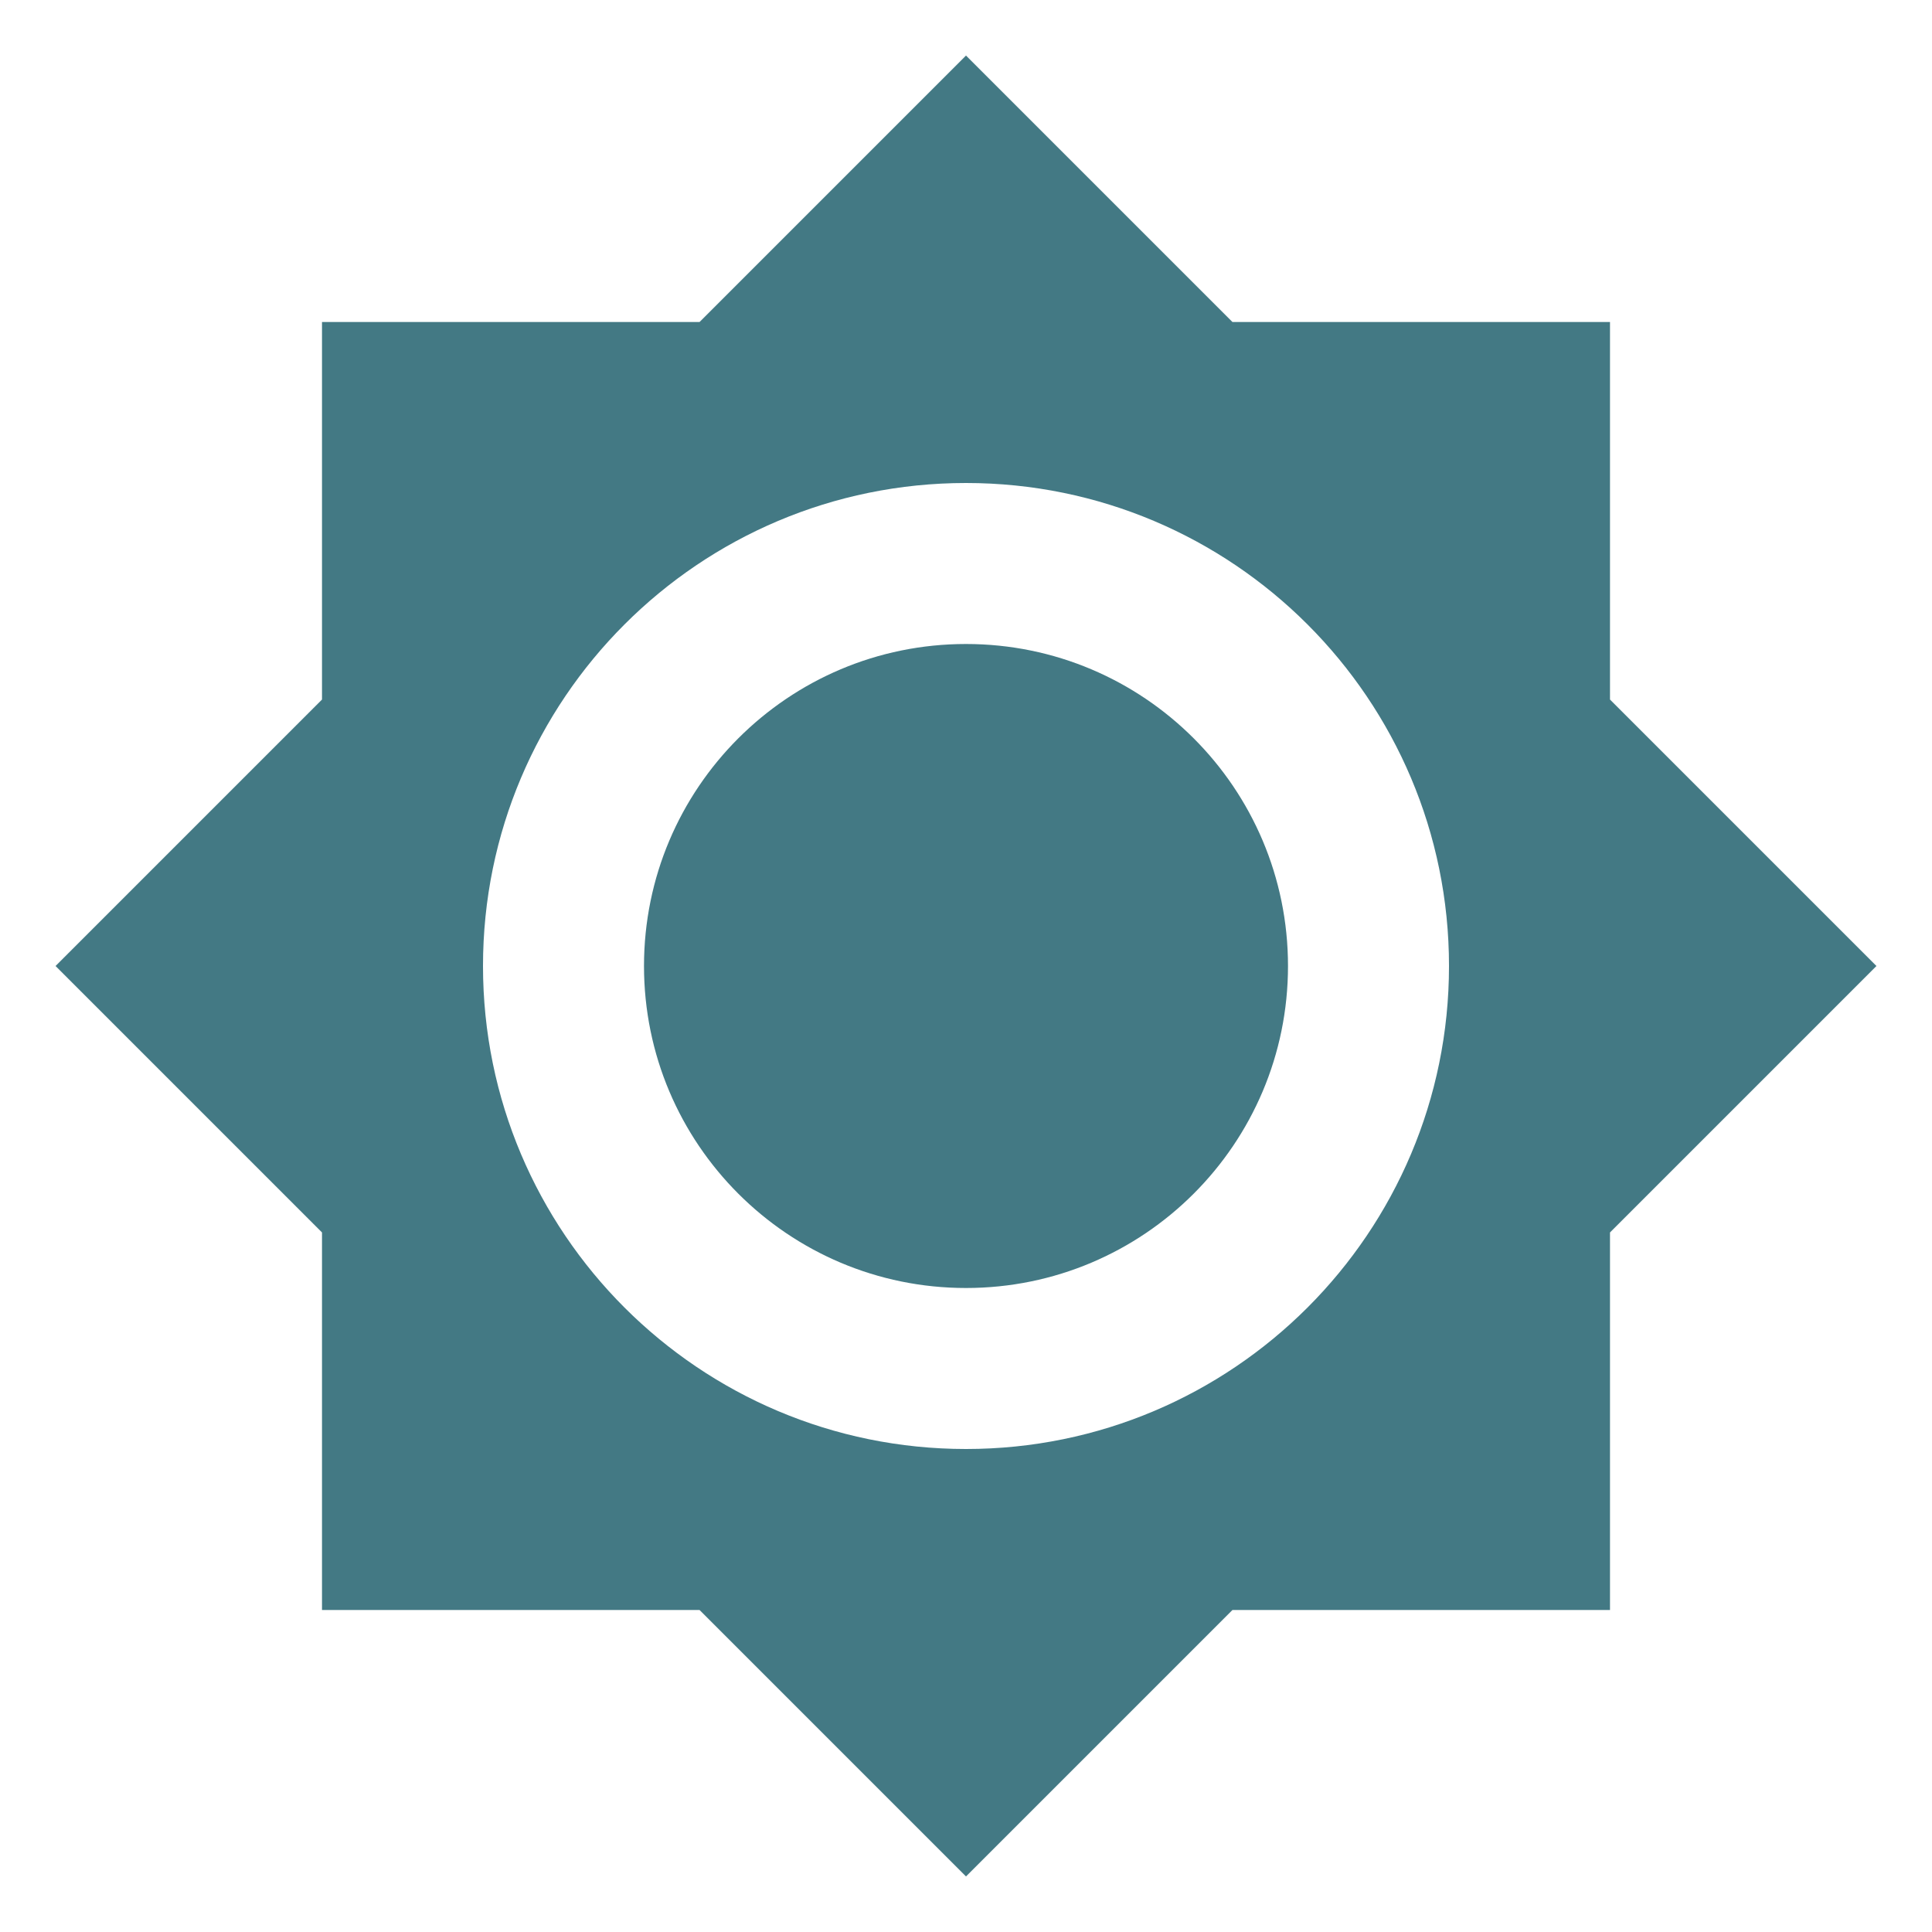
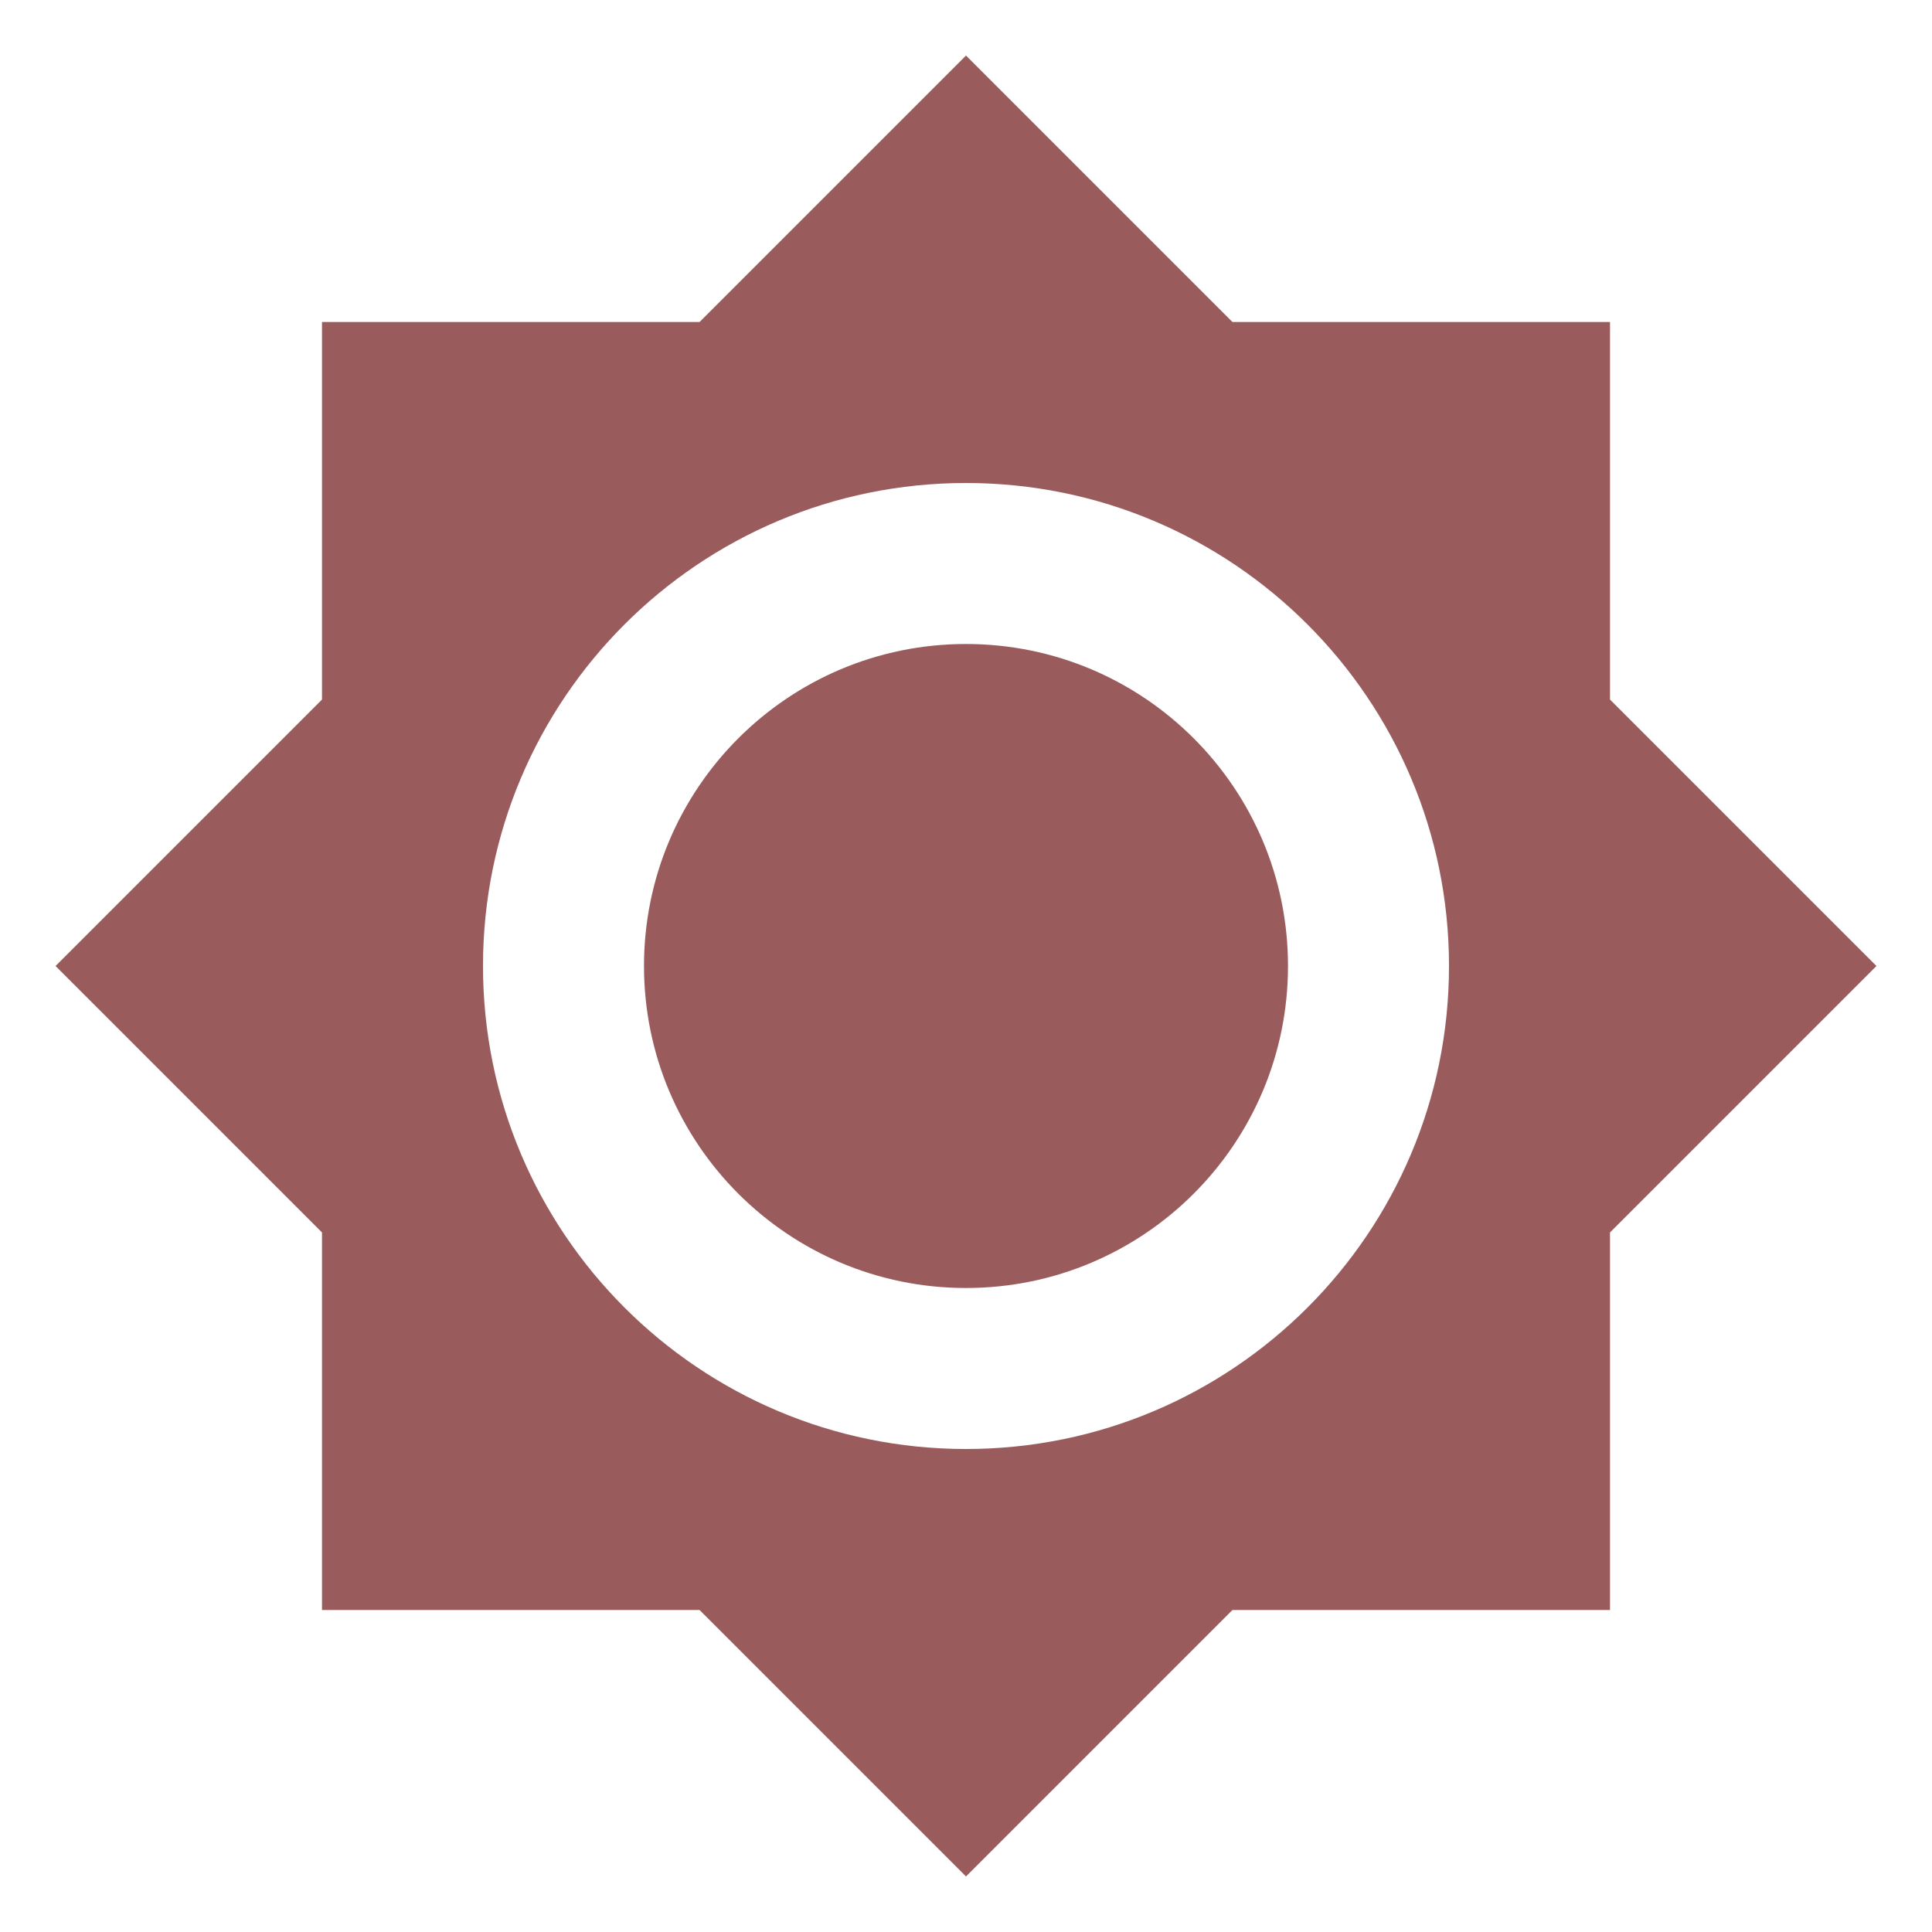
<svg xmlns="http://www.w3.org/2000/svg" viewBox="0 0 24 24">
-   <path d="M12,8A4,4 0 0,0 8,12A4,4 0 0,0 12,16A4,4 0 0,0 16,12A4,4 0 0,0 12,8M12,18A6,6 0 0,1 6,12A6,6 0 0,1 12,6A6,6 0 0,1 18,12A6,6 0 0,1 12,18M20,8.69V4H15.31L12,0.69L8.69,4H4V8.69L0.69,12L4,15.31V20H8.69L12,23.31L15.31,20H20V15.31L23.31,12L20,8.69Z" fill="#437984" />
+   <path d="M12,8A4,4 0 0,0 8,12A4,4 0 0,0 12,16A4,4 0 0,0 16,12A4,4 0 0,0 12,8M12,18A6,6 0 0,1 6,12A6,6 0 0,1 12,6A6,6 0 0,1 18,12A6,6 0 0,1 12,18M20,8.69V4H15.31L12,0.69L8.69,4H4V8.69L0.69,12L4,15.31V20H8.69L12,23.31L15.31,20H20V15.31L23.31,12L20,8.69Z" fill="#9A5B5C" />
</svg>
